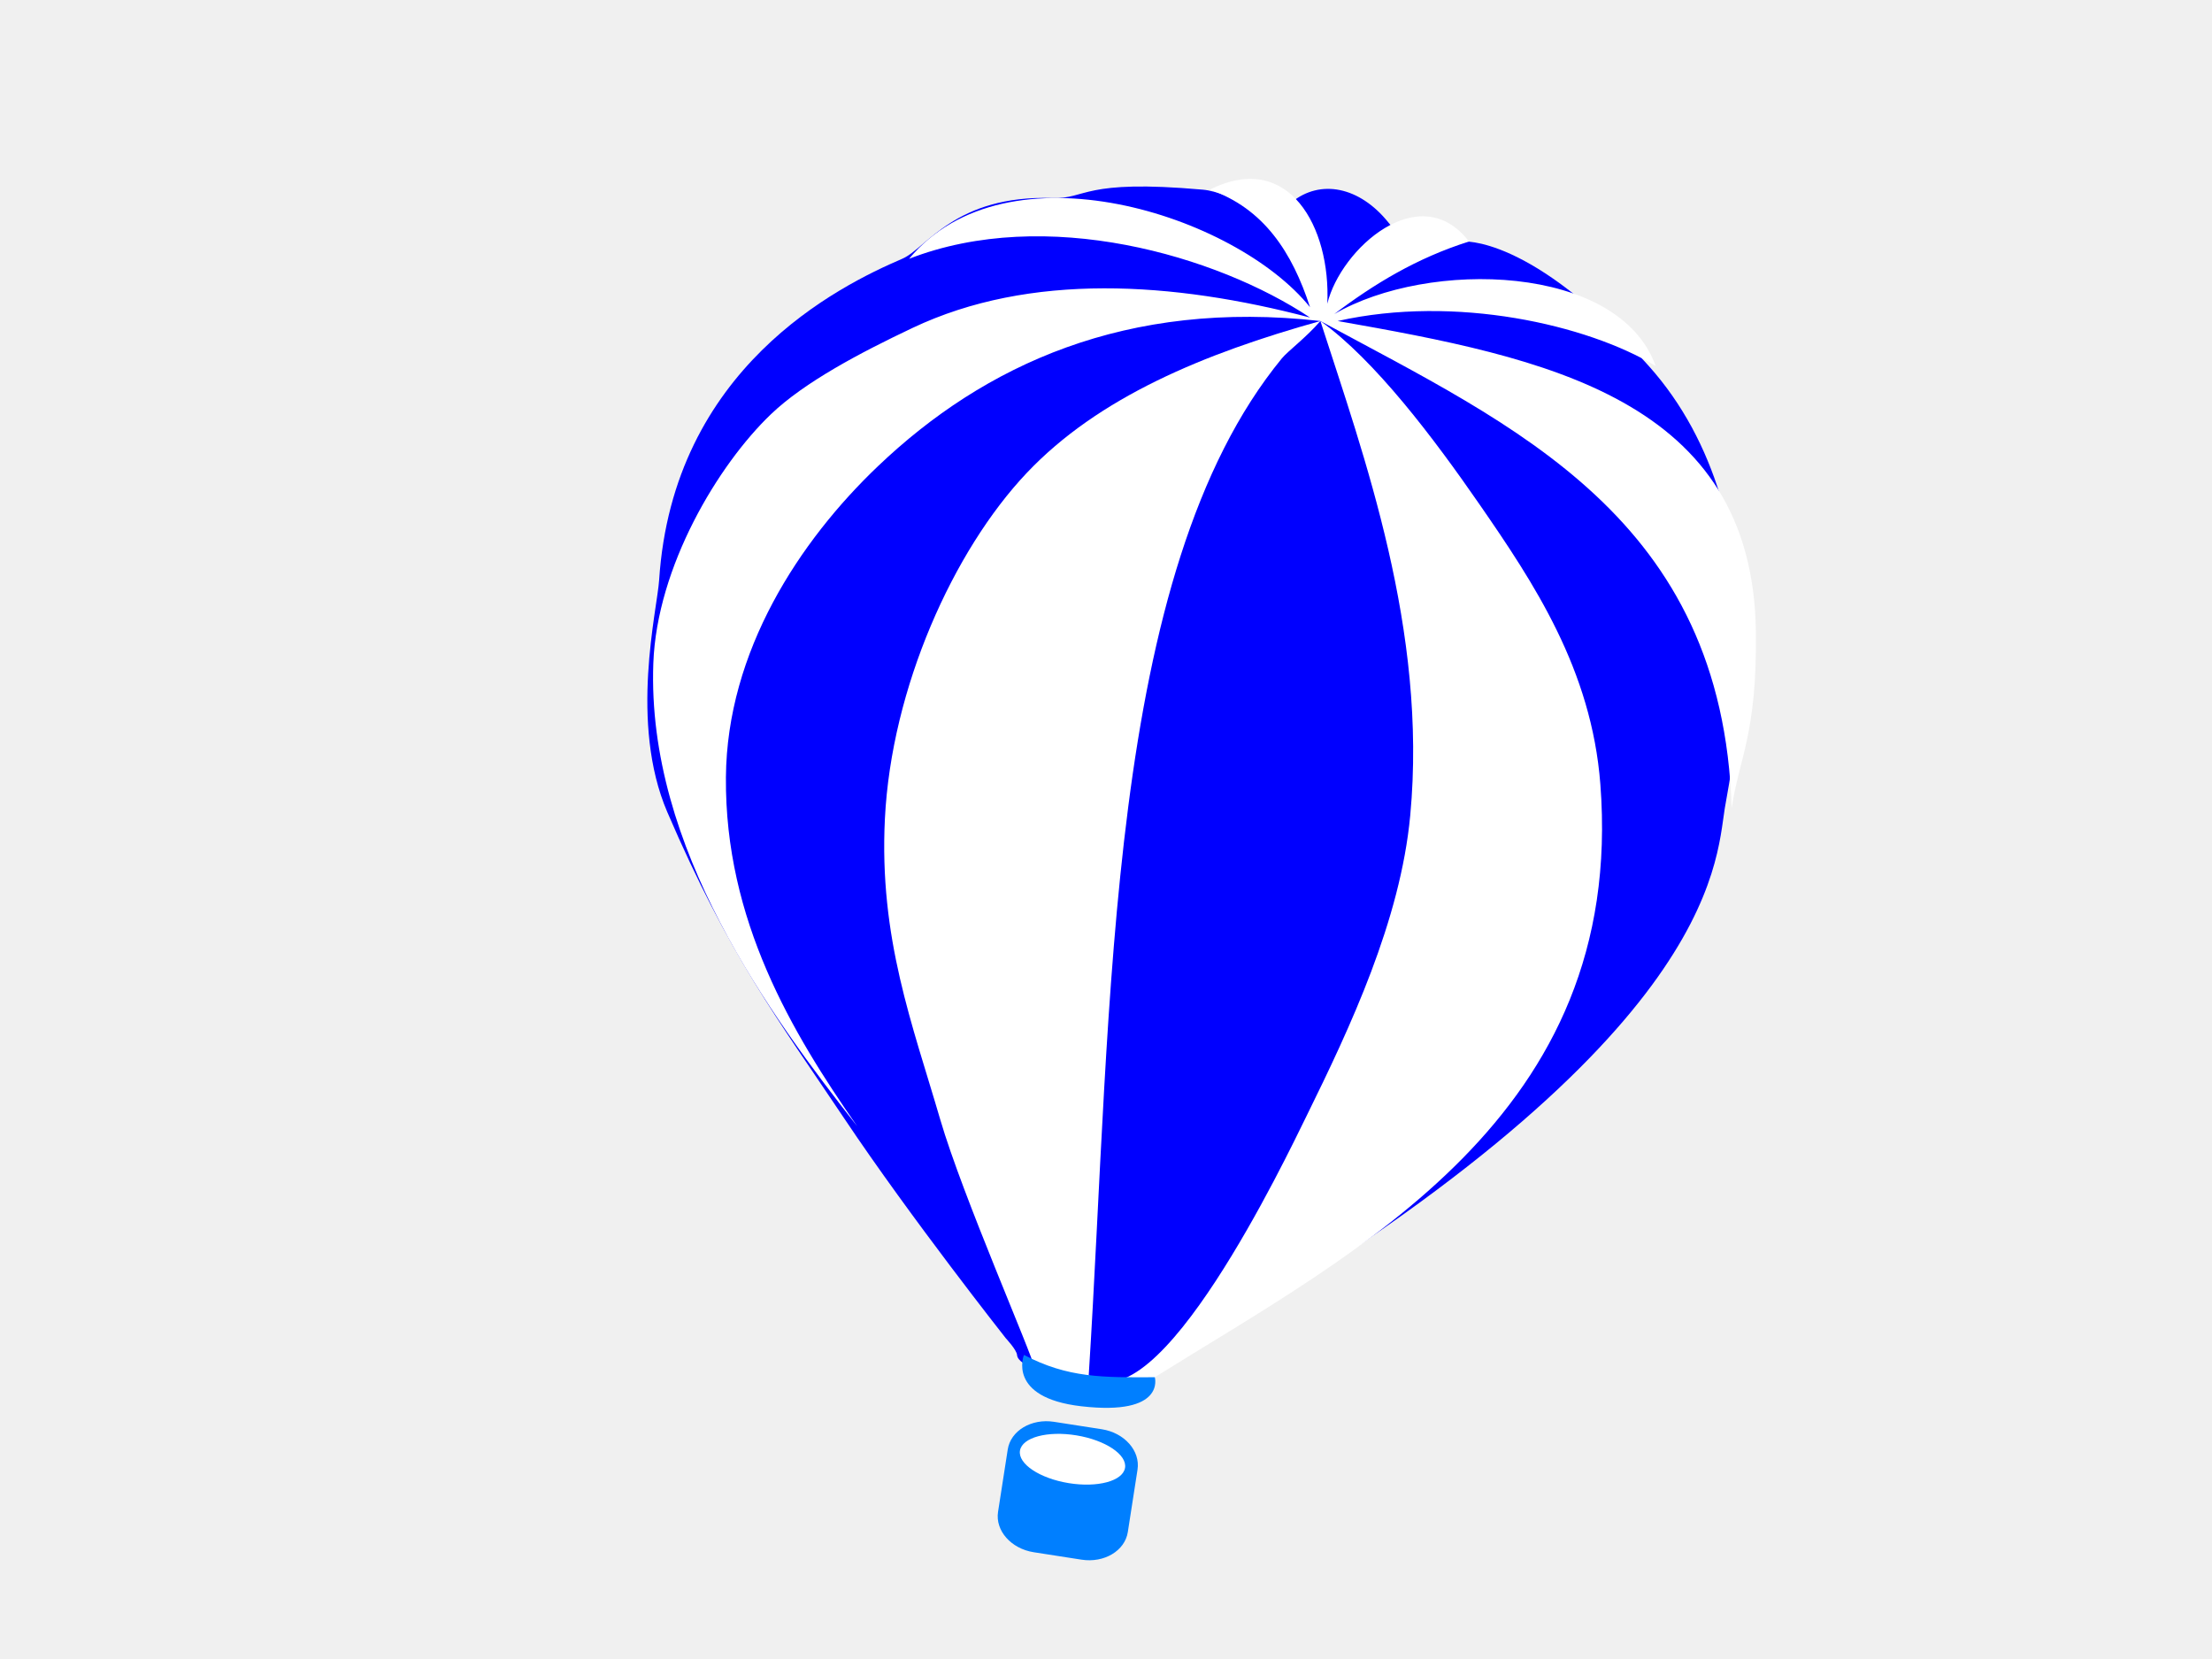
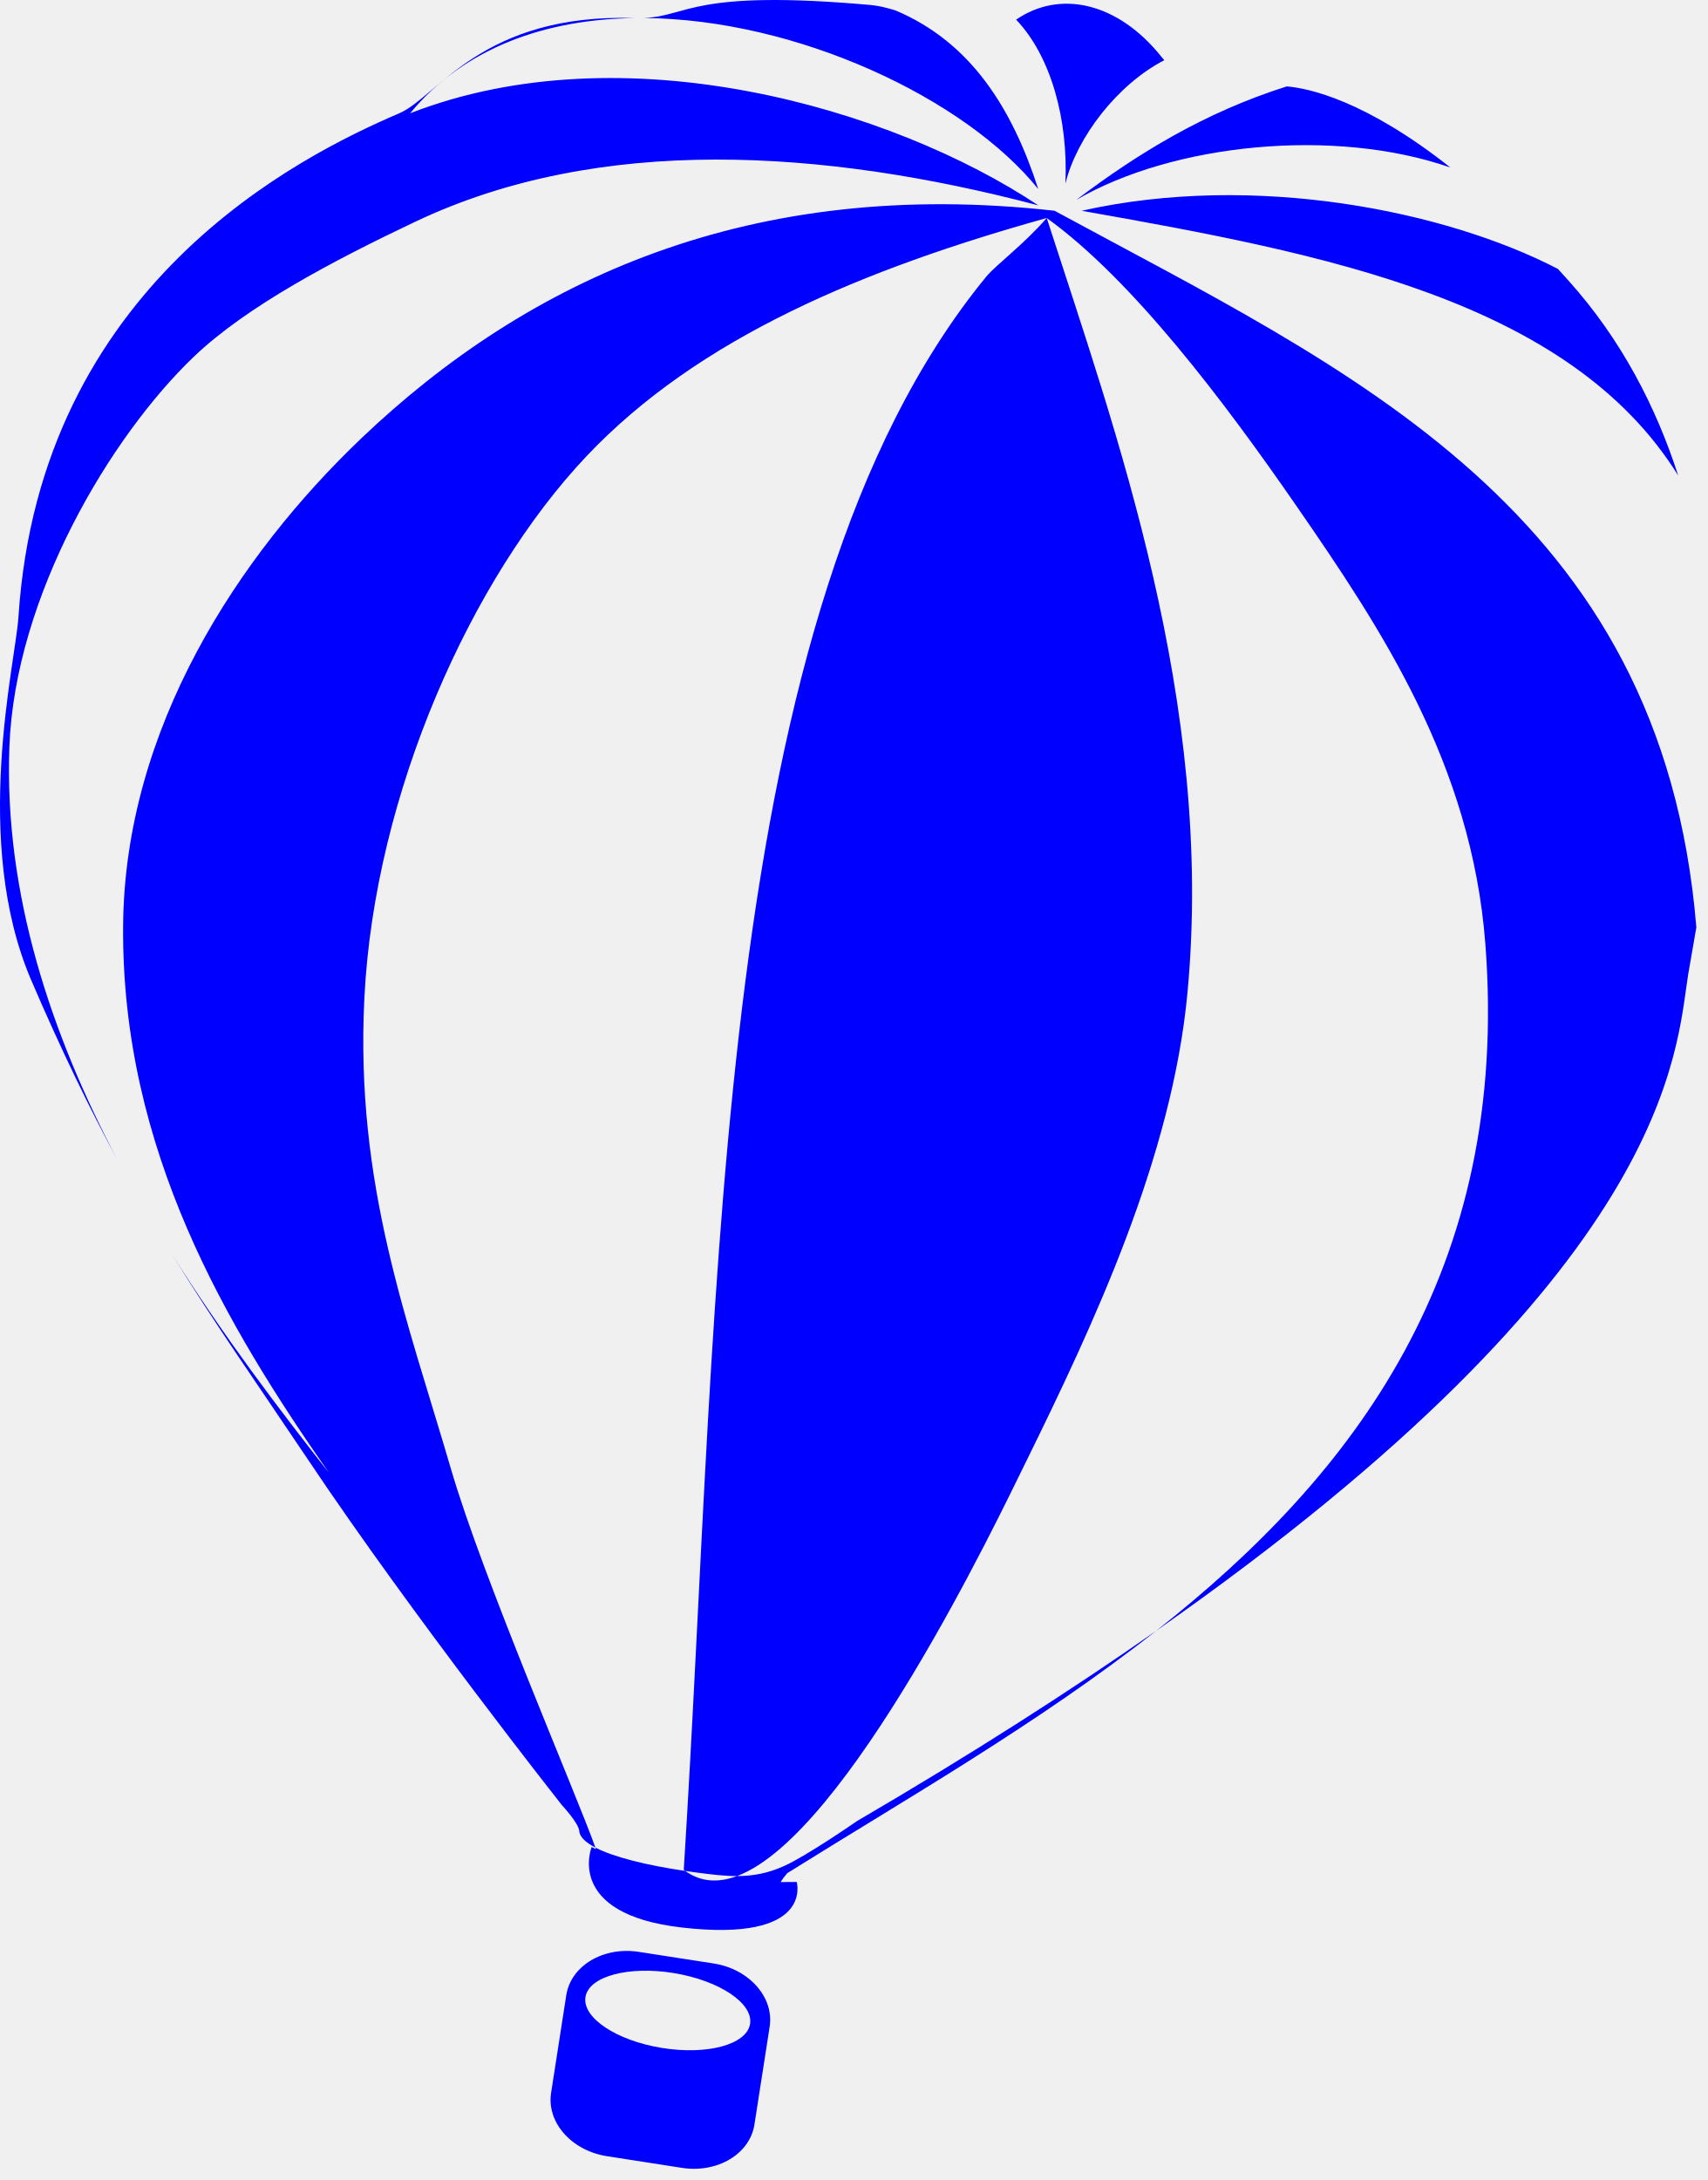
- <svg xmlns="http://www.w3.org/2000/svg" width="640" height="480">
-   <g>
-     <path id="svg_1" fill-rule="evenodd" clip-rule="evenodd" fill="#0000ff" d="m332.121,398.474c4.308,-1.951 13.434,-8.286 13.434,-8.286c150.833,-88.167 150.821,-139.82 153.475,-156.311c1.928,-11.983 17.941,-83.381 -22,-128c-34.168,-38.167 -54,-36 -54,-36c0,0 -12.1,5.988 -21.307,-5.485c-8.373,-10.432 -19.705,-12.632 -27.984,-5.907c-6.805,5.528 -17.475,-2.875 -25.709,-3.607c-35.022,-3.117 -33.532,2.741 -43.5,2.418c-28.334,-0.918 -36.383,14.531 -43.5,17.582c-18.432,7.899 -66.346,31.659 -70.326,92.998c-0.552,8.502 -8.708,41.327 2.373,67.104c17.787,41.375 32.104,60.108 51.278,88.753c19.174,28.645 46.663,63.47 46.663,63.47c0,0 3.134,3.353 3.243,4.815c0.249,3.33 9.762,6.093 21.534,7.658c6.319,0.84 10.79,1.303 16.326,-1.202z" />
-     <path id="svg_2" fill-rule="evenodd" clip-rule="evenodd" fill="#ffffff" d="m501.029,233.877c-2.586,-84.082 -62.814,-110.518 -119,-141c-56.081,-6.3 -97.223,12.67 -128,42c-22.754,21.685 -43.708,53.596 -44,90c-0.332,41.403 19.17,73.949 38,101c-25.14,-32.089 -60.967,-80.434 -59,-134c1.025,-27.92 18.743,-57.382 34,-72c9.787,-9.377 25.943,-17.864 41,-25c33.965,-16.096 75.278,-13.443 115,-3c-27.004,-17.971 -76.451,-32.383 -116,-17c28.142,-34.029 94.458,-12.773 116,14c-5.141,-15.859 -13.402,-28.598 -29,-34c22.862,-11.492 35.036,10.891 34,33c3.877,-15.937 26.834,-36.451 41,-18c-15.205,4.796 -27.611,12.39 -39,21c27.182,-15.863 82.359,-14.651 93,15c-19.838,-11.938 -57.875,-20.658 -92,-13c59.771,10.562 120.186,22.316 121,90c0.356,29.659 -4.886,36.447 -7,51z" />
-     <path id="svg_3" fill-rule="evenodd" clip-rule="evenodd" fill="#ffffff" d="m333.196,402.878c0.405,-0.973 -2.472,-0.467 0.925,-4.404c58.092,-36.351 136.331,-75.241 128.909,-171.597c-2.557,-33.195 -19.268,-58.244 -35,-81c-13.201,-19.093 -30.139,-41.582 -46,-53c12.691,39.307 30.994,89.392 26,143c-2.838,30.465 -17.383,61.369 -30,87c-5.881,11.944 -43.109,90.263 -63.023,74.984c6.845,-107.867 4.952,-232.104 55.857,-294.15c1.766,-2.152 7,-6 11.166,-10.834c-33.722,9.425 -64.235,22.035 -85,44c-21.179,22.401 -39.113,62.144 -41,100c-1.723,34.578 7.962,59.46 16,87c6.503,22.279 26.706,68.141 27.321,71.992c0.554,3.473 32.179,11.008 33.845,7.009zm-12.167,3.999" />
-     <path id="svg_4" fill-rule="evenodd" clip-rule="evenodd" fill="#007fff" d="m326.315,443.26c-0.846,5.437 -6.84,9.018 -13.389,8l-13.832,-2.151c-6.549,-1.018 -11.174,-6.248 -10.328,-11.686l2.805,-18.047c0.846,-5.437 6.84,-9.019 13.389,-8.001l13.832,2.151c6.549,1.018 11.174,6.25 10.328,11.687l-2.805,18.047z" />
-     <ellipse id="svg_5" transform="matrix(0.9868, 0.1618, -0.1618, 0.9868, 102.388, -63.0457)" fill-rule="evenodd" clip-rule="evenodd" fill="#FFFFFF" cx="283.702" cy="445.221" rx="15.402" ry="6.999" />
-     <path id="svg_6" fill-rule="evenodd" clip-rule="evenodd" fill="#007fff" d="m334.121,398.474c0,0 3.278,11.233 -21.258,8.403c-21.667,-2.499 -16.603,-14.859 -16.603,-14.859c12.683,6.693 22.936,6.54 37.861,6.456z" />
+ <svg xmlns="http://www.w3.org/2000/svg" width="47px" height="60px" viewBox="0 0 47 60" version="1.1">
+   <defs />
+   <g id="Page-1" stroke="none" stroke-width="1" fill="none" fill-rule="evenodd">
+     <path d="M16.406,50.897 C16.401,50.882 16.396,50.867 16.39,50.851 C16.118,50.71 15.957,50.556 15.945,50.394 C15.929,50.176 15.462,49.676 15.462,49.676 C15.462,49.676 11.364,44.484 8.506,40.214 C7.119,38.143 5.903,36.42 4.716,34.49 C6.143,36.768 7.702,38.809 9.053,40.534 C6.246,36.502 3.339,31.65 3.389,25.478 C3.432,20.051 6.556,15.295 9.948,12.062 C14.536,7.69 20.669,4.862 29.029,5.801 C37.108,10.185 45.749,14.007 46.695,25.524 C46.597,26.116 46.511,26.561 46.47,26.82 C46.13,28.931 46.083,34.911 31.824,44.886 C28.57,47.448 24.91,49.528 21.671,51.555 C21.585,51.654 21.527,51.734 21.487,51.8 C21.632,51.799 21.78,51.798 21.931,51.797 L21.931,51.797 C21.931,51.797 22.42,53.472 18.762,53.05 C15.532,52.677 16.287,50.835 16.287,50.835 C16.327,50.856 16.367,50.877 16.406,50.897 Z M20.287,51.635 C19.938,51.635 19.574,51.591 19.155,51.535 C19.057,51.522 18.959,51.508 18.863,51.494 C19.292,51.802 19.774,51.826 20.287,51.635 Z M46.195,13.087 C45.583,11.192 44.631,9.349 43.19,7.739 C43.087,7.624 42.986,7.512 42.885,7.402 C39.804,5.802 34.534,4.733 29.774,5.801 C36.457,6.982 43.194,8.263 46.195,13.087 Z M39.924,4.61 C37.578,2.756 36.024,2.429 35.421,2.378 C33.163,3.093 31.318,4.223 29.625,5.503 C32.28,3.953 36.727,3.497 39.924,4.61 Z M32.049,1.657 C32.021,1.624 31.992,1.59 31.964,1.555 C30.775,0.073 29.186,-0.294 27.971,0.541 C28.938,1.553 29.408,3.31 29.327,5.056 C29.635,3.788 30.753,2.327 32.049,1.657 Z M24.653,0.288 C24.414,0.213 24.181,0.156 23.96,0.137 C19.049,-0.3 18.955,0.446 17.724,0.496 C21.935,0.526 26.569,2.704 28.581,5.205 C27.86,2.978 26.725,1.164 24.653,0.288 Z M17.478,0.497 C17.477,0.497 17.477,0.497 17.476,0.497 C13.252,0.36 12.052,2.663 10.991,3.118 C8.244,4.296 1.101,7.837 0.508,16.981 C0.426,18.248 -0.79,23.142 0.862,26.984 C1.694,28.92 2.475,30.523 3.243,31.943 C1.423,28.496 0.109,24.628 0.258,20.559 C0.411,16.397 3.052,12.005 5.327,9.826 C6.786,8.428 9.194,7.163 11.438,6.099 C16.502,3.7 22.66,4.095 28.581,5.652 C24.556,2.973 17.185,0.825 11.289,3.118 C12.804,1.286 15.061,0.529 17.478,0.497 Z M31.824,44.886 C29.484,46.523 26.761,48.268 23.591,50.121 C23.591,50.121 22.231,51.065 21.589,51.356 C21.131,51.563 20.721,51.634 20.287,51.635 C23.331,50.5 27.469,41.803 28.216,40.286 C30.097,36.465 32.265,31.858 32.688,27.317 C33.433,19.326 30.704,11.859 28.813,6 C31.177,7.702 33.702,11.054 35.67,13.901 C38.015,17.293 40.506,21.027 40.887,25.975 C41.58,34.966 37.27,40.6 31.824,44.886 Z M18.863,51.494 C17.807,51.338 16.902,51.117 16.39,50.851 C15.853,49.35 13.294,43.447 12.415,40.435 C11.217,36.329 9.773,32.62 10.03,27.466 C10.311,21.823 12.985,15.898 16.142,12.559 C19.237,9.285 23.786,7.405 28.813,6 C28.192,6.721 27.411,7.294 27.148,7.615 C19.56,16.864 19.842,35.384 18.822,51.463 C18.835,51.474 18.849,51.484 18.863,51.494 Z M20.767,58.474 C20.641,59.284 19.748,59.818 18.772,59.666 L16.71,59.345 C15.733,59.194 15.044,58.414 15.17,57.603 L15.588,54.913 C15.714,54.103 16.608,53.569 17.584,53.721 L19.646,54.041 C20.622,54.193 21.312,54.973 21.186,55.783 L20.767,58.474 L20.767,58.474 Z M18.213,56.364 C19.464,56.569 20.554,56.275 20.647,55.706 C20.74,55.137 19.802,54.51 18.55,54.305 C17.299,54.1 16.209,54.394 16.116,54.963 C16.023,55.532 16.961,56.159 18.213,56.364 Z" id="Combined-Shape" fill="#0000FF" />
  </g>
</svg>
